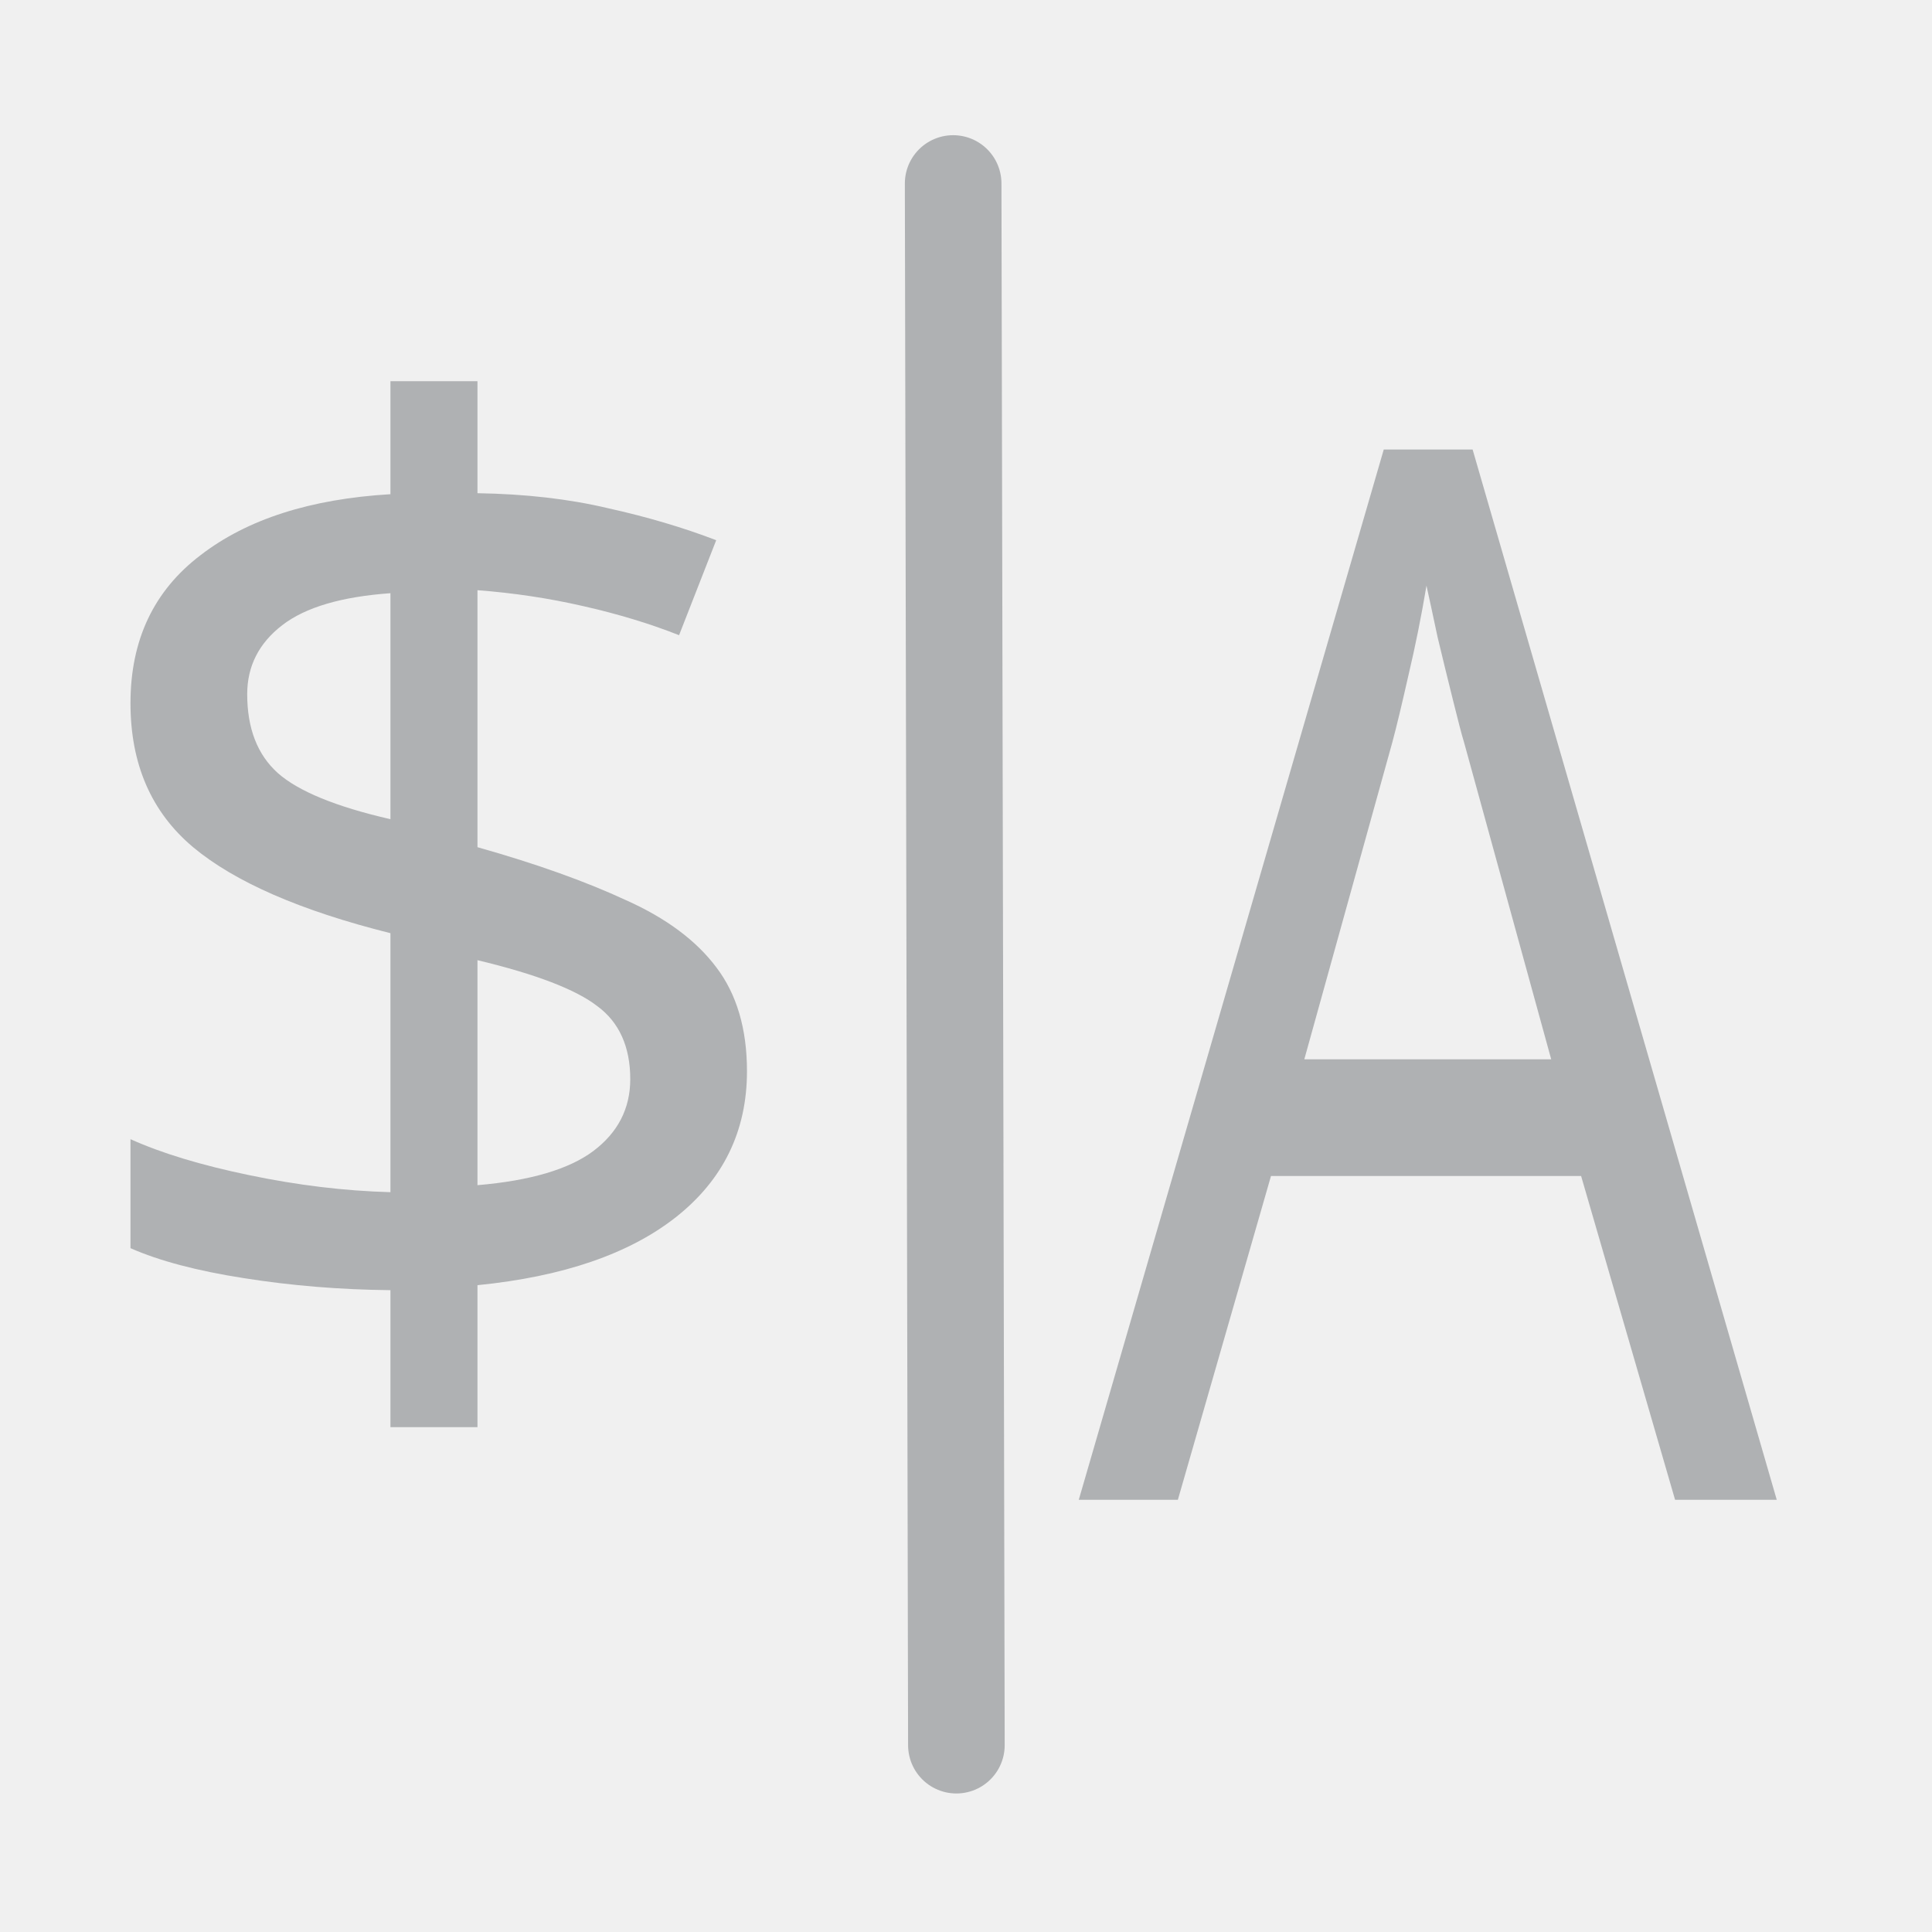
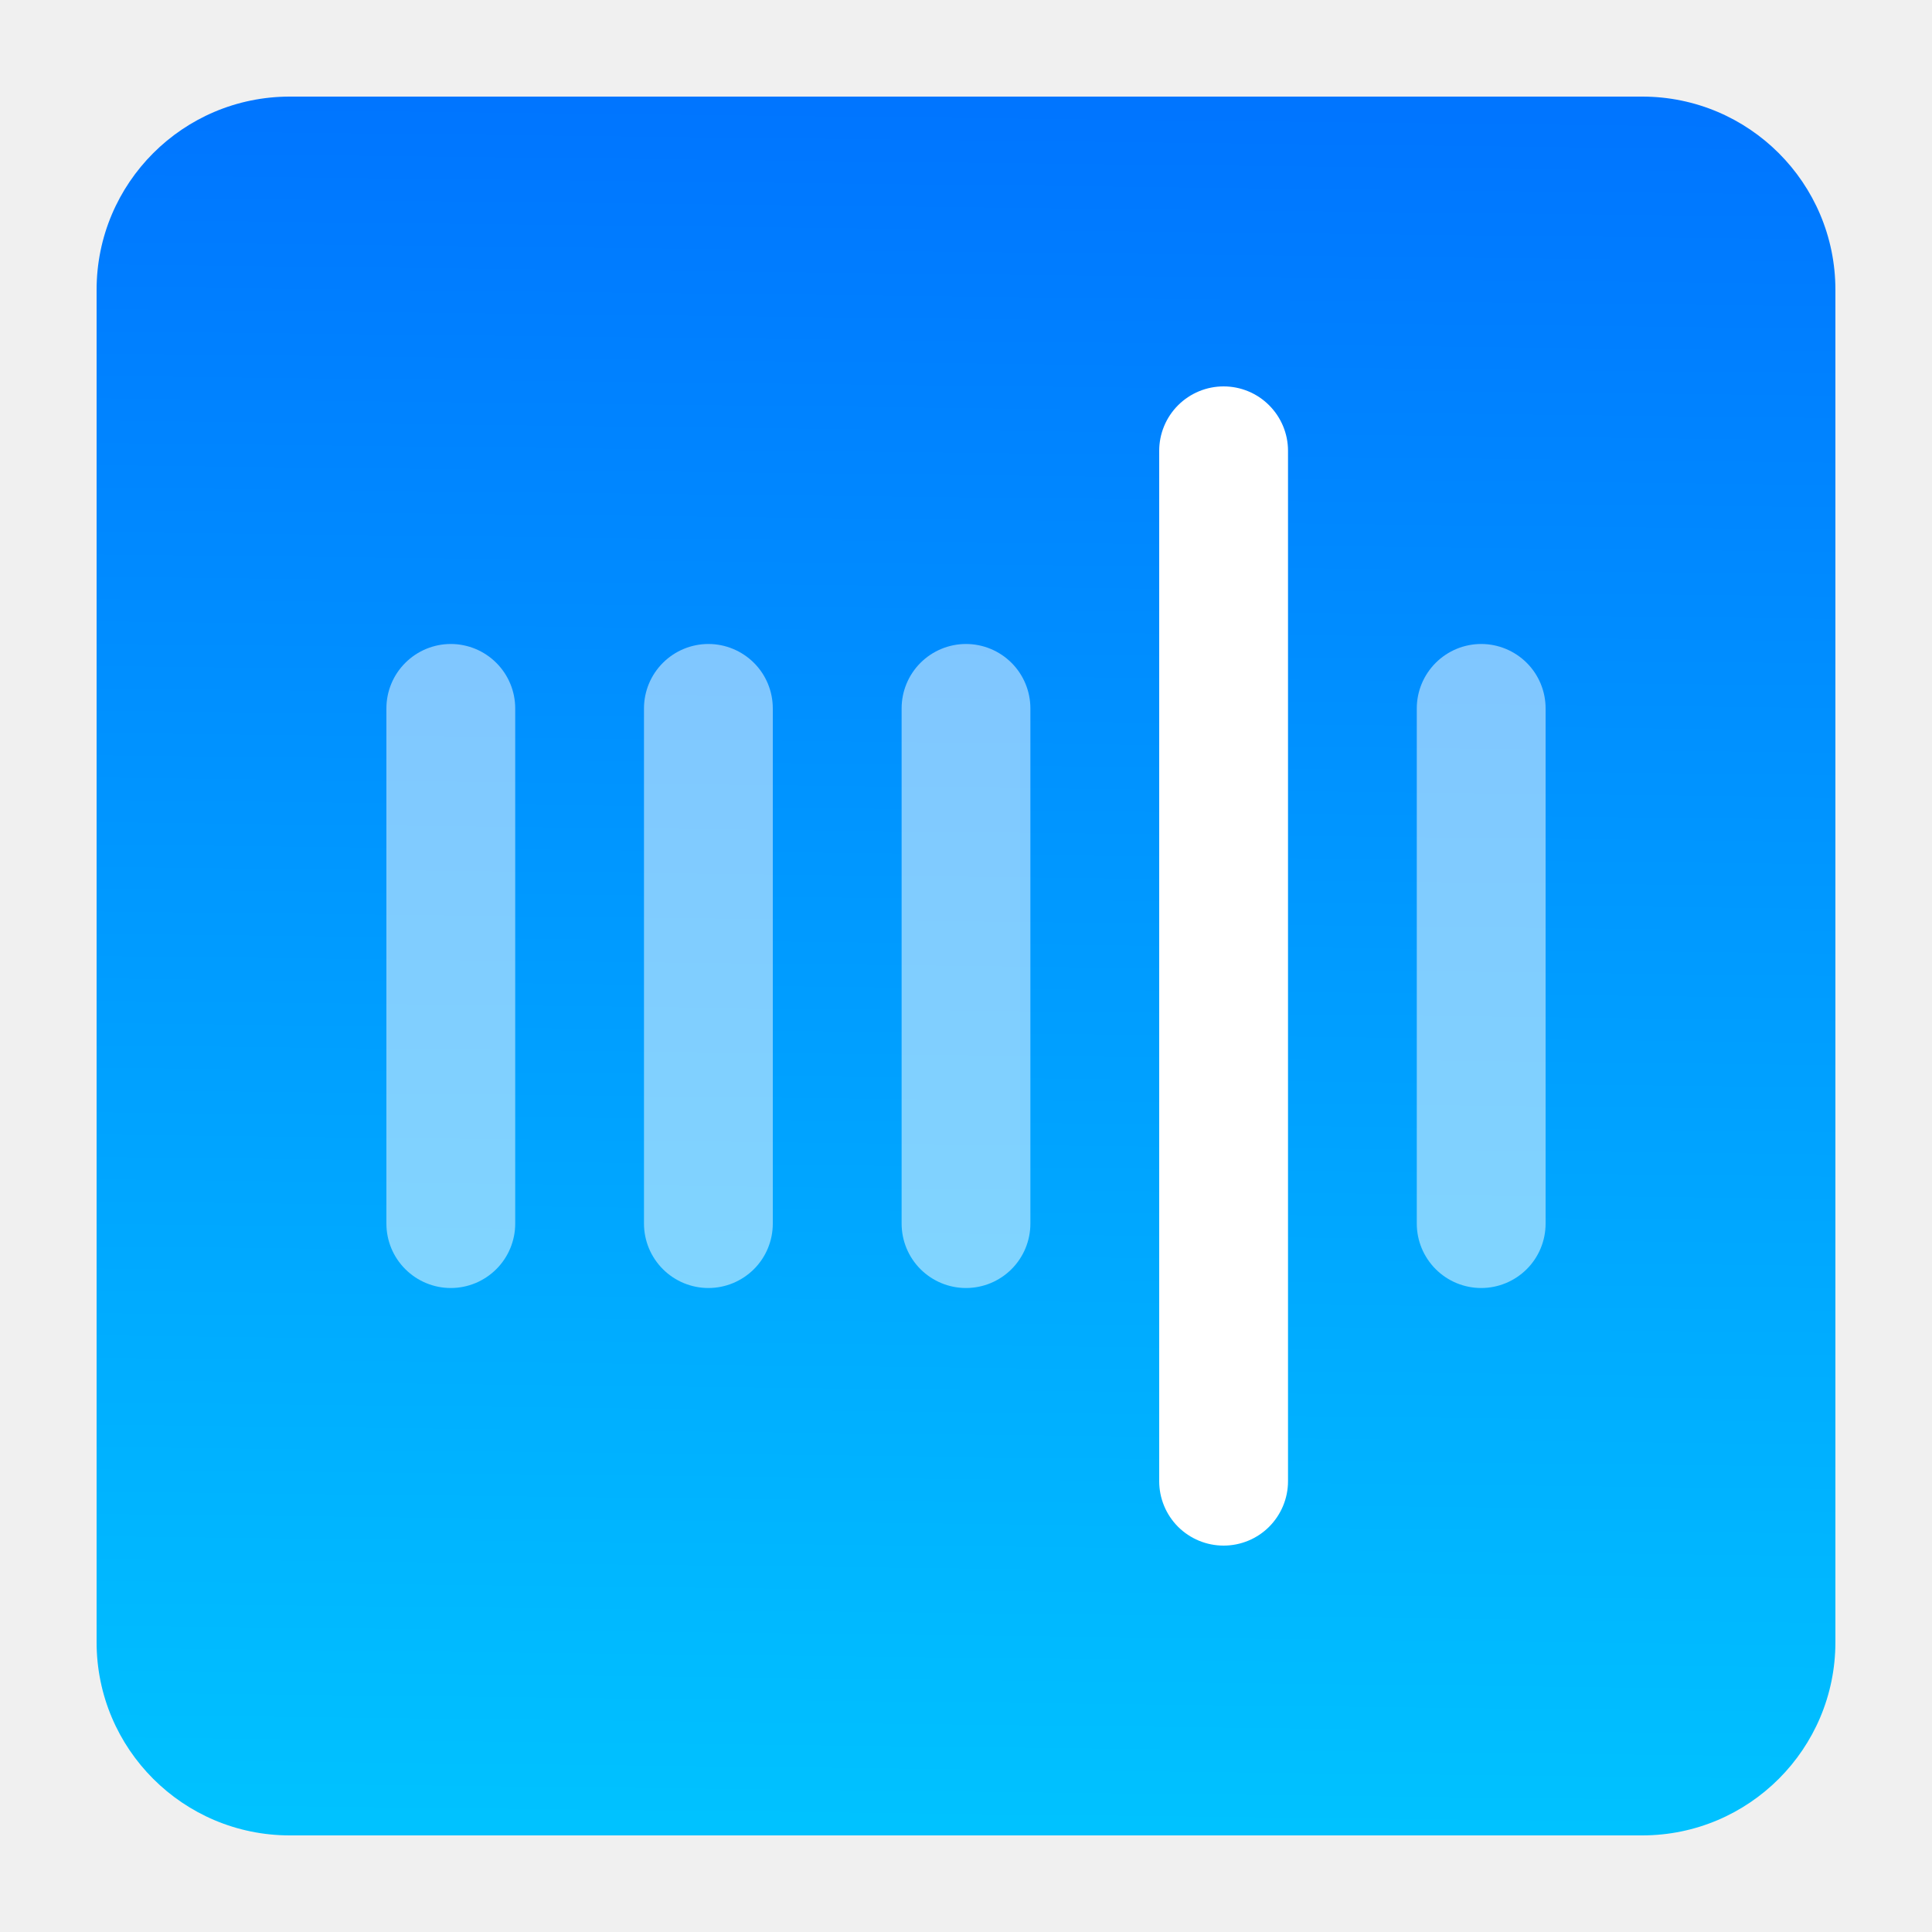
- <svg xmlns="http://www.w3.org/2000/svg" id="exportSVG" visibility="visible" version="1.1" data-info="draw.ninja" data-name="pluginIcon" viewBox="0 0 40 40" width="40" height="40" style="position: fixed; top: 0px; left: 0px;">
-   <defs id="defsExport">
-     <filter id="filter0">
-       <feGaussianBlur stdDeviation="0" />
-     </filter>
-     <pattern id="patternImage" patternUnits="userSpaceOnUse" x="0" y="0" width="1" height="1" data-x="0" data-y="0" data-width="1" data-height="1" data-multx="1" data-multy="1" patternTransform="matrix(1,0,0,1,0,0)" data-transs="0" data-transf="0" data-source="patternImage" data-draw="1" fill="#B3B3B3" fill-opacity="1" />
-     <pattern id="pattern0" patternUnits="userSpaceOnUse" x="0" y="0" width="10" height="10" data-x="0" data-y="0" data-width="10" data-height="10" data-multx="1" data-multy="1" stroke="none" patternTransform="matrix(1,0,0,1,0,0)" data-transs="0" data-transf="0" data-source="Pattern 0" data-draw="1" fill="#B3B3B3" fill-opacity="1">
-       <path transform="matrix(1,0,0,1,0,0)" d="M0 0 L5 0 L5 5 L0 5 L0 0 Z" />
-     </pattern>
-     <pattern id="pattern1" patternUnits="userSpaceOnUse" x="0" y="0" width="10" height="10" data-x="0" data-y="0" data-width="10" data-height="10" data-multx="1" data-multy="1" stroke="none" patternTransform="matrix(1,0,0,1,0,0)" data-transs="0" data-transf="0" data-source="Pattern 1" data-draw="1" fill="#B3B3B3" fill-opacity="1">
-       <path transform="matrix(1,0,0,1,0,0)" d="M0 5 L5 0 L10 5 L5 10 L0 5 Z" />
-     </pattern>
-     <pattern id="pattern2" patternUnits="userSpaceOnUse" x="0" y="0" width="10" height="10" data-x="0" data-y="0" data-width="10" data-height="10" data-multx="1" data-multy="1" stroke="none" patternTransform="matrix(1,0,0,1,0,0)" data-transs="0" data-transf="0" data-source="Pattern 2" data-draw="1" fill="#B3B3B3" fill-opacity="1">
-       <path transform="matrix(1,0,0,1,0,0)" d="M0 9 L5 1 L10 9 L0 9 Z" />
-     </pattern>
-     <pattern id="pattern3" patternUnits="userSpaceOnUse" x="0" y="0" width="10" height="10" data-x="0" data-y="0" data-width="10" data-height="10" data-multx="1" data-multy="1" stroke="none" patternTransform="matrix(1,0,0,1,0,0)" data-transs="0" data-transf="0" data-source="Pattern 3" data-draw="1" fill="#B3B3B3" fill-opacity="1">
-       <path transform="matrix(1,0,0,1,0,0)" d="M0 5 C0 2.25 2.25 0 5 0 C7.75 0 10 2.25 10 5 C10 7.75 7.75 10 5 10 C2.25 10 0 7.75 0 5 Z" />
-     </pattern>
-     <pattern id="pattern4" patternUnits="userSpaceOnUse" x="0" y="0" width="10" height="10" data-x="0" data-y="0" data-width="10" data-height="10" data-multx="1" data-multy="1" stroke="none" patternTransform="matrix(1,0,0,1,0,0)" data-transs="0" data-transf="0" data-source="Pattern 4" data-draw="1" fill="#B3B3B3" fill-opacity="1">
-       <path transform="matrix(1,0,0,1,0,0)" d="M0 5 L4 4 L5 0 L6 4 L10 5 L6 6 L5 10 L4 6 L0 5 Z" />
-     </pattern>
-     <pattern id="pattern5" patternUnits="userSpaceOnUse" x="0" y="0" width="10" height="10" data-x="0" data-y="0" data-width="10" data-height="10" data-multx="1" data-multy="1" stroke="none" patternTransform="matrix(1,0,0,1,0,0)" data-transs="0" data-transf="0" data-source="Pattern 5" data-draw="1" fill="#B3B3B3" fill-opacity="1">
-       <path transform="matrix(1,0,0,1,0,0)" d="M5 10 C-5 2.75 3 -1.75 5 1 C7 -1.75 15 2.75 5 10 Z" />
-     </pattern>
-     <pattern id="pattern6" patternUnits="userSpaceOnUse" x="0" y="0" width="10" height="10" data-x="0" data-y="0" data-width="10" data-height="10" data-multx="1" data-multy="1" stroke="none" patternTransform="matrix(1,0,0,1,0,0)" data-transs="0" data-transf="0" data-source="Pattern 6" data-draw="1" fill="#B3B3B3" fill-opacity="1">
-       <path transform="matrix(1,0,0,1,0,0)" d="M3 0 L7 0 L7 10 L3 10 L3 0 Z" />
-     </pattern>
-     <pattern id="pattern7" patternUnits="userSpaceOnUse" x="0" y="0" width="10" height="10" data-x="0" data-y="0" data-width="10" data-height="10" data-multx="1" data-multy="1" stroke="none" patternTransform="matrix(1,0,0,1,0,0)" data-transs="0" data-transf="0" data-source="Pattern 7" data-draw="1" fill="#B3B3B3" fill-opacity="1">
-       <path transform="matrix(1,0,0,1,0,0)" d="M10 3 L10 7 L0 7 L0 3 L10 3 Z" />
-     </pattern>
-     <pattern id="pattern8" patternUnits="userSpaceOnUse" x="0" y="0" width="10" height="10" data-x="0" data-y="0" data-width="10" data-height="10" data-multx="1" data-multy="1" stroke="none" patternTransform="matrix(1,0,0,1,0,0)" data-transs="0" data-transf="0" data-source="Pattern 8" data-draw="1" fill="#B3B3B3" fill-opacity="1">
-       <path transform="matrix(1,0,0,1,0,0)" d="M0 10 L3 3 L10 0 L7 7 L0 10 Z" />
-     </pattern>
-     <pattern id="pattern9" patternUnits="userSpaceOnUse" x="0" y="0" width="10" height="10" data-x="0" data-y="0" data-width="10" data-height="10" data-multx="1" data-multy="1" stroke="none" patternTransform="matrix(1,0,0,1,0,0)" data-transs="0" data-transf="0" data-source="Pattern 9" data-draw="1" fill="#B3B3B3" fill-opacity="1">
-       <path transform="matrix(1,0,0,1,0,0)" d="M0 4 L10 4 L10 6 L0 6 L0 4 Z M4 10 L4 0 L6 0 L6 10 L4 10 Z" />
-     </pattern>
-     <linearGradient id="linearSystem" gradientUnits="objectBoundingBox" x1="0%" y1="50%" x2="100%" y2="50%" spreadMethod="pad">
-       <stop offset="50%" stop-color="#D0D0D0" stop-opacity="1" />
-       <stop offset="100%" stop-color="transparent" stop-opacity="1" />
+ <svg xmlns="http://www.w3.org/2000/svg" width="40" height="40" viewBox="0 0 40 40" fill="none">
+   <rect x="2" y="2" width="36" height="36" rx="4" fill="url(#paint0_linear_3_115)" />
+   <path opacity="0.5" d="M10.667 14.667C10.667 14.313 10.526 13.974 10.276 13.724C10.026 13.474 9.687 13.333 9.333 13.333C8.98 13.333 8.641 13.474 8.391 13.724C8.14 13.974 8 14.313 8 14.667L8 25.333C8 25.687 8.14 26.026 8.391 26.276C8.641 26.526 8.98 26.667 9.333 26.667C9.687 26.667 10.026 26.526 10.276 26.276C10.526 26.026 10.667 25.687 10.667 25.333L10.667 14.667ZM13.333 14.667C13.333 14.313 13.474 13.974 13.724 13.724C13.974 13.474 14.313 13.333 14.667 13.333C15.02 13.333 15.359 13.474 15.61 13.724C15.86 13.974 16 14.313 16 14.667L16 25.333C16 25.687 15.86 26.026 15.61 26.276C15.359 26.526 15.02 26.667 14.667 26.667C14.313 26.667 13.974 26.526 13.724 26.276C13.474 26.026 13.333 25.687 13.333 25.333L13.333 14.667ZM20 13.333C20.354 13.333 20.693 13.474 20.943 13.724C21.193 13.974 21.333 14.313 21.333 14.667L21.333 25.333C21.333 25.687 21.193 26.026 20.943 26.276C20.693 26.526 20.354 26.667 20 26.667C19.646 26.667 19.307 26.526 19.057 26.276C18.807 26.026 18.667 25.687 18.667 25.333L18.667 14.667C18.667 14.313 18.807 13.974 19.057 13.724C19.307 13.474 19.646 13.333 20 13.333ZM32 14.667C32 14.313 31.86 13.974 31.61 13.724C31.359 13.474 31.02 13.333 30.667 13.333C30.313 13.333 29.974 13.474 29.724 13.724C29.474 13.974 29.333 14.313 29.333 14.667L29.333 25.333C29.333 25.687 29.474 26.026 29.724 26.276C29.974 26.526 30.313 26.667 30.667 26.667C31.02 26.667 31.359 26.526 31.61 26.276C31.86 26.026 32 25.687 32 25.333L32 14.667Z" fill="white" />
+   <path fill-rule="evenodd" clip-rule="evenodd" d="M25.333 8C25.687 8 26.026 8.14 26.276 8.391C26.526 8.641 26.667 8.98 26.667 9.333L26.667 30.667C26.667 31.02 26.526 31.359 26.276 31.61C26.026 31.86 25.687 32 25.333 32C24.98 32 24.641 31.86 24.39 31.61C24.14 31.359 24 31.02 24 30.667L24 9.333C24 8.98 24.14 8.641 24.39 8.391C24.641 8.14 24.98 8 25.333 8Z" fill="white" />
+   <defs>
+     <linearGradient id="paint0_linear_3_115" x1="2" y1="2" x2="1.594" y2="37.584" gradientUnits="userSpaceOnUse">
+       <stop stop-color="#0075FF" />
+       <stop offset="1" stop-color="#00C2FF" />
    </linearGradient>
-     <linearGradient id="linearSystem1" gradientUnits="objectBoundingBox" x1="0%" y1="50%" x2="100%" y2="50%" spreadMethod="pad">
-       <stop offset="30%" stop-color="#D0D0D0" stop-opacity="1" />
-       <stop offset="100%" stop-color="transparent" stop-opacity="1" />
-     </linearGradient>
-     <linearGradient id="linearSystem2" gradientUnits="objectBoundingBox" x1="0%" y1="50%" x2="50%" y2="50%" spreadMethod="repeat">
-       <stop offset="30%" stop-color="#D0D0D0" stop-opacity="1" />
-       <stop offset="100%" stop-color="transparent" stop-opacity="1" />
-     </linearGradient>
-     <linearGradient id="linearSystem3" gradientUnits="objectBoundingBox" x1="0%" y1="50%" x2="50%" y2="50%" spreadMethod="reflect">
-       <stop offset="30%" stop-color="#D0D0D0" stop-opacity="1" />
-       <stop offset="100%" stop-color="transparent" stop-opacity="1" />
-     </linearGradient>
-     <radialGradient id="radialSystem" gradientUnits="objectBoundingBox" r="0.5" cx="0.5" fx="0.5" cy="0.5" fy="0.5" spreadMethod="pad">
-       <stop offset="50%" stop-color="#D0D0D0" stop-opacity="1" />
-       <stop offset="100%" stop-color="transparent" stop-opacity="1" />
-     </radialGradient>
-     <pattern id="patternSystem" patternUnits="userSpaceOnUse" x="0" y="0" width="6" height="8">
-       <path stroke="#D0D0D0" stroke-width="5" fill="none" d="M0 0 L0 10" />
-     </pattern>
-     <linearGradient id="linear0" gradientUnits="objectBoundingBox" x1="0%" y1="50%" x2="100%" y2="50%" spreadMethod="pad">
-       <stop offset="0%" stop-color="#FF8000" stop-opacity="1" />
-       <stop offset="100%" stop-color="#FFFF00" stop-opacity="1" />
-     </linearGradient>
-     <linearGradient id="linear1" gradientUnits="objectBoundingBox" x1="0%" y1="50%" x2="100%" y2="50%" spreadMethod="pad">
-       <stop offset="0%" stop-color="#FFFF00" stop-opacity="1" />
-       <stop offset="100%" stop-color="#FF8000" stop-opacity="1" />
-     </linearGradient>
-     <linearGradient id="linearImport" gradientUnits="objectBoundingBox" x1="0%" y1="50%" x2="100%" y2="50%" spreadMethod="pad">
-       <stop offset="0%" stop-color="#FFFFFF" stop-opacity="0.1" />
-       <stop offset="100%" stop-color="#000000" stop-opacity="0.1" />
-     </linearGradient>
-     <radialGradient id="radial0" gradientUnits="objectBoundingBox" r="0.5" cx="0.5" fx="0.5" cy="0.5" fy="0.5" spreadMethod="pad">
-       <stop offset="0%" stop-color="#FF8000" stop-opacity="1" />
-       <stop offset="100%" stop-color="#FFFF00" stop-opacity="1" />
-     </radialGradient>
-     <radialGradient id="radial1" gradientUnits="objectBoundingBox" r="0.5" cx="0.5" fx="0.5" cy="0.5" fy="0.5" spreadMethod="pad">
-       <stop offset="0%" stop-color="#FFFF00" stop-opacity="1" />
-       <stop offset="100%" stop-color="#FF8000" stop-opacity="1" />
-     </radialGradient>
-     <radialGradient id="radialImport" gradientUnits="objectBoundingBox" r="0.5" cx="0.5" fx="0.5" cy="0.5" fy="0.5" spreadMethod="pad">
-       <stop offset="0%" stop-color="#FFFFFF" stop-opacity="0.1" />
-       <stop offset="100%" stop-color="#000000" stop-opacity="0.1" />
-     </radialGradient>
-     <marker id="path4marker7" viewBox="0 0 10 10" refX="5" refY="5" markerWidth="5" markerHeight="5" orient="auto" fill="#FFFFFF" fill-opacity="1">
-       <path id="marker7Path" d="M6 0 L4 0 L4 10 L6 10 L6 0 Z" />
-     </marker>
-     <marker id="path5marker11" viewBox="0 0 10 10" refX="5" refY="5" markerWidth="5" markerHeight="5" orient="auto" fill="#000000" fill-opacity="1">
-       <path id="marker11Path" d="M10 0 L0 5 L10 10 L10 0 Z" />
-     </marker>
-     <marker id="path5marker10" viewBox="0 0 10 10" refX="5" refY="5" markerWidth="5" markerHeight="5" orient="auto" fill="#808080" fill-opacity="1">
-       <path id="marker10Path" d="M10 0 L0 5 L10 10 L8 5 L10 0 Z" />
-     </marker>
-     <marker id="path6marker10" viewBox="0 0 10 10" refX="5" refY="5" markerWidth="5" markerHeight="5" orient="auto" fill="#808080" fill-opacity="1">
-       <path id="marker10Path" d="M10 0 L0 5 L10 10 L8 5 L10 0 Z" />
-     </marker>
-     <marker id="path6marker2" viewBox="0 0 10 10" refX="5" refY="5" markerWidth="5" markerHeight="5" orient="auto" fill="#FFFFFF" fill-opacity="1">
-       <path id="marker2Path" d="M0 0 L10 5 L0 10 L2 5 L0 0 Z" />
-     </marker>
-     <marker id="path9marker7" viewBox="0 0 10 10" refX="5" refY="5" markerWidth="5" markerHeight="5" orient="auto" fill="#808080" fill-opacity="1">
-       <path id="marker7Path" d="M6 0 L4 0 L4 10 L6 10 L6 0 Z" />
-     </marker>
-     <marker id="path9marker7" viewBox="0 0 10 10" refX="5" refY="5" markerWidth="5" markerHeight="5" orient="auto" fill="#808080" fill-opacity="1">
-       <path id="marker7Path" d="M6 0 L4 0 L4 10 L6 10 L6 0 Z" />
-     </marker>
-     <marker id="path12marker10" viewBox="0 0 10 10" refX="5" refY="5" markerWidth="5" markerHeight="5" orient="auto" fill="#FFFFFF" fill-opacity="1">
-       <path id="marker10Path" d="M10 0 L0 5 L10 10 L8 5 L10 0 Z" />
-     </marker>
-     <marker id="path13marker2" viewBox="0 0 10 10" refX="5" refY="5" markerWidth="5" markerHeight="5" orient="auto" fill="#808080" fill-opacity="1">
-       <path id="marker2Path" d="M0 0 L10 5 L0 10 L2 5 L0 0 Z" />
-     </marker>
-     <marker id="path5marker8" viewBox="0 0 10 10" refX="5" refY="5" markerWidth="5" markerHeight="5" orient="auto" fill="#808080" fill-opacity="1">
-       <path id="marker8Path" d="M10 0 L1 5 L10 10 L10 0 Z M0 0 L1 0 L1 10 L0 10 L0 0 Z" />
-     </marker>
-     <marker id="path5marker9" viewBox="0 0 10 10" refX="5" refY="5" markerWidth="5" markerHeight="5" orient="auto" fill="#808080" fill-opacity="1">
-       <path id="marker9Path" d="M10 0 L5 5 L10 10 L8 10 L3 5 L8 0 L10 0 Z" />
-     </marker>
  </defs>
-   <rect id="pageExport" x="0" y="0" width="40" height="40" fill="none" fill-opacity="0" stroke="none" stroke-width="0" />
-   <g id="objectsExport" visibility="visible">
-     <path id="path6" visibility="hidden" stroke="#FFFFFF" stroke-width="1.2" stroke-opacity="1" stroke-linecap="round" stroke-linejoin="round" stroke-dasharray="none" marker-start="none" marker-end="url(#path6marker2)" fill="#999999" fill-rule="evenodd" fill-opacity="1" data-name="curve" data-title="curve" deg="0" data-sw="1.2" data-grad="0" data-group="0" data-edit="1" filter="none" d="M23.001 14.066 L35.068 14.066 " data-centerx="29.021" data-centery="14.081" />
-     <path id="path13" visibility="hidden" stroke="#808080" stroke-width="1" stroke-opacity="1" stroke-linecap="round" stroke-linejoin="round" stroke-dasharray="none" marker-start="none" marker-end="url(#path13marker2)" fill="#999999" fill-rule="evenodd" fill-opacity="1" data-name="curve" data-title="curve" deg="0" data-sw="1" data-grad="0" data-group="0" data-edit="1" filter="none" d="M23.001 14.066 L35.068 14.066 " data-centerx="29.021" data-centery="14.081" />
-     <g id="group10" visibility="hidden" stroke="#000000" stroke-width="NaN" stroke-opacity="1" stroke-dasharray="none" fill="none" fill-opacity="1" data-name="group" data-title="text" deg="0" data-edit="1" data-centerx="30.323" data-centery="27.347">
-       <text id="text11" visibility="hidden" font-family="Verdana" font-size="18" font-weight="normal" font-style="normal" transform="matrix(0.995,0,0,1.253,-876.229,-621.693)" stroke="#FFFFFF" stroke-width="0.5" stroke-opacity="1" stroke-dasharray="none" fill="#808080" fill-opacity="1" data-name="text" data-title="text" deg="0" data-sw="0.5" data-group="group10" data-trans="translate(-880,-496) matrix(0.995,0,0,1.253,3.771,-125.693)" data-edit="1" filter="none" x="905.333" y="525.133" data-centerx="31.445" data-centery="24.48">A</text>
-     </g>
-     <g id="group2" visibility="visible" stroke="#000000" stroke-width="NaN" stroke-opacity="1" stroke-dasharray="none" fill="none" fill-opacity="1" data-name="group" data-title="text" deg="0" data-edit="1" data-centerx="29.64" data-centery="19.134">
-       <text id="text3" visibility="visible" font-family="Verdana" font-size="20" font-weight="normal" font-style="normal" transform="matrix(1.132,0,0,1.516,-1002.501,-765.05)" stroke="none" stroke-width="2" stroke-opacity="1" stroke-dasharray="none" fill="#afb1b3" fill-opacity="1" data-name="text" data-title="text" deg="0" data-sw="2" data-group="group2" data-trans="translate(-880,-496) matrix(1.132,0,0,1.516,-122.501,-269.05)" data-edit="1" filter="none" x="905.333" y="525.133" data-centerx="32.671" data-centery="24.493">A</text>
-     </g>
-     <path id="path12" visibility="hidden" stroke="#FFFFFF" stroke-width="1.2" stroke-opacity="1" stroke-linecap="round" stroke-linejoin="round" stroke-dasharray="none" marker-start="url(#path12marker10)" marker-end="none" fill="none" fill-rule="evenodd" fill-opacity="1" data-name="curve" data-title="curve" deg="0" data-sw="1.2" data-grad="0" data-group="0" data-edit="1" filter="none" d="M5.334 29.133 L17.401 29.133 " data-centerx="11.369" data-centery="29.13" />
-     <path id="path5" visibility="hidden" stroke="#808080" stroke-width="2" stroke-opacity="1" stroke-linecap="round" stroke-linejoin="round" stroke-dasharray="none" marker-start="url(#path5marker9)" marker-end="none" fill="none" fill-rule="evenodd" fill-opacity="1" data-name="curve" data-title="curve" deg="0" data-sw="2" data-grad="0" data-group="0" data-edit="1" filter="none" d="M5.601 29.533 L15.068 29.533 " data-centerx="10.335" data-centery="29.531" />
-     <g id="group0" visibility="hidden" stroke="#000000" stroke-width="NaN" stroke-opacity="1" stroke-dasharray="none" fill="none" fill-opacity="1" data-name="group" data-title="text" deg="0" data-edit="1" data-centerx="9.995" data-centery="13.165">
-       <text id="text1" visibility="hidden" font-family="Verdana" font-size="18" font-weight="normal" font-style="normal" transform="matrix(1,0,0,1.247,-886,-614.379)" stroke="#FFFFFF" stroke-width="0.5" stroke-opacity="1" stroke-dasharray="none" fill="#FF8080" fill-opacity="1" data-name="text" data-title="text" deg="0" data-sw="0.5" data-group="group0" data-trans="translate(-880,-496) matrix(1,0,0,1.247,-6,-118.379)" data-edit="1" filter="none" x="887" y="510.4" data-centerx="16" data-centery="2.825">あ</text>
-     </g>
-     <g id="group7" visibility="visible" stroke="#000000" stroke-width="NaN" stroke-opacity="1" stroke-dasharray="none" fill="none" fill-opacity="1" data-name="group" data-title="text" deg="0" data-edit="1" data-centerx="10.35" data-centery="17.633">
-       <text id="text8" visibility="visible" font-family="Verdana" font-size="20" font-weight="normal" font-style="normal" transform="matrix(1.406,0,0,1.325,-1246.156,-648.262)" stroke="none" stroke-width="2" stroke-opacity="1" stroke-dasharray="none" fill="#afb1b3" fill-opacity="1" data-name="text" data-title="text" deg="0" data-sw="2" data-group="group7" data-trans="translate(-880,-496) matrix(1.406,0,0,1.325,-366.156,-152.262)" data-edit="1" filter="none" x="887" y="510.4" data-centerx="6.106" data-centery="15.099">$</text>
-     </g>
-     <path id="path4" visibility="hidden" stroke="#FFFFFF" stroke-width="1.2" stroke-opacity="1" stroke-linecap="round" stroke-linejoin="round" stroke-dasharray="none" marker-start="url(#path4marker7)" marker-end="url(#path4marker7)" fill="#999999" fill-rule="evenodd" fill-opacity="1" data-name="curve" data-title="curve" deg="0" data-sw="1.2" data-grad="0" data-group="0" data-edit="1" filter="none" d="M20.334 36.666 L20.267 4.333 " data-centerx="20.302" data-centery="20.498" />
-     <path id="path9" visibility="visible" stroke="#afb1b3" stroke-width="2" stroke-opacity="1" stroke-linecap="round" stroke-linejoin="round" stroke-dasharray="none" marker-start="none" marker-end="none" fill="#afb1b3" fill-rule="evenodd" fill-opacity="1" data-name="curve" data-title="curve" deg="0" data-sw="2" data-grad="0" data-group="0" data-edit="1" filter="none" d="M19.801 36.132 L19.734 3.799 " data-centerx="19.767" data-centery="19.963" />
-   </g>
-   <g id="settings" visibility="hidden" data-dn0="primalDraw" data-dn1="#FAFAFA" data-dn2="#D2D2D2" data-dn3="18" data-dn4="#FFFFFF" data-dn5="#B3B3B3" data-dn6="1" data-dn7="1" data-dn8="1" data-dn9="round" data-dn10="round" data-dn11="none" data-dn12="none" data-dn13="none" data-dn14="evenodd" data-dn15="10" data-dn16="1" data-dn17="40" data-dn18="40" data-dn19="1" data-dn20="0" data-dn21="1" data-dn22="1" data-dn23="14" data-dn24="path6,path13,group10,group2,path12,path5,group0,group7,path4,path9" data-dn25="2" data-dn26="url(#linear0)" data-dn27="url(#linear1)" data-dn28="url(#radial0)" data-dn29="url(#radial1)" data-dn30="#FF8000" data-dn31="#FFFF00" data-dn32="#000000" data-dn33="1" data-dn34="1" data-dn35="10" data-dn36="" data-dn37="0" data-dn38="98" />
</svg>
